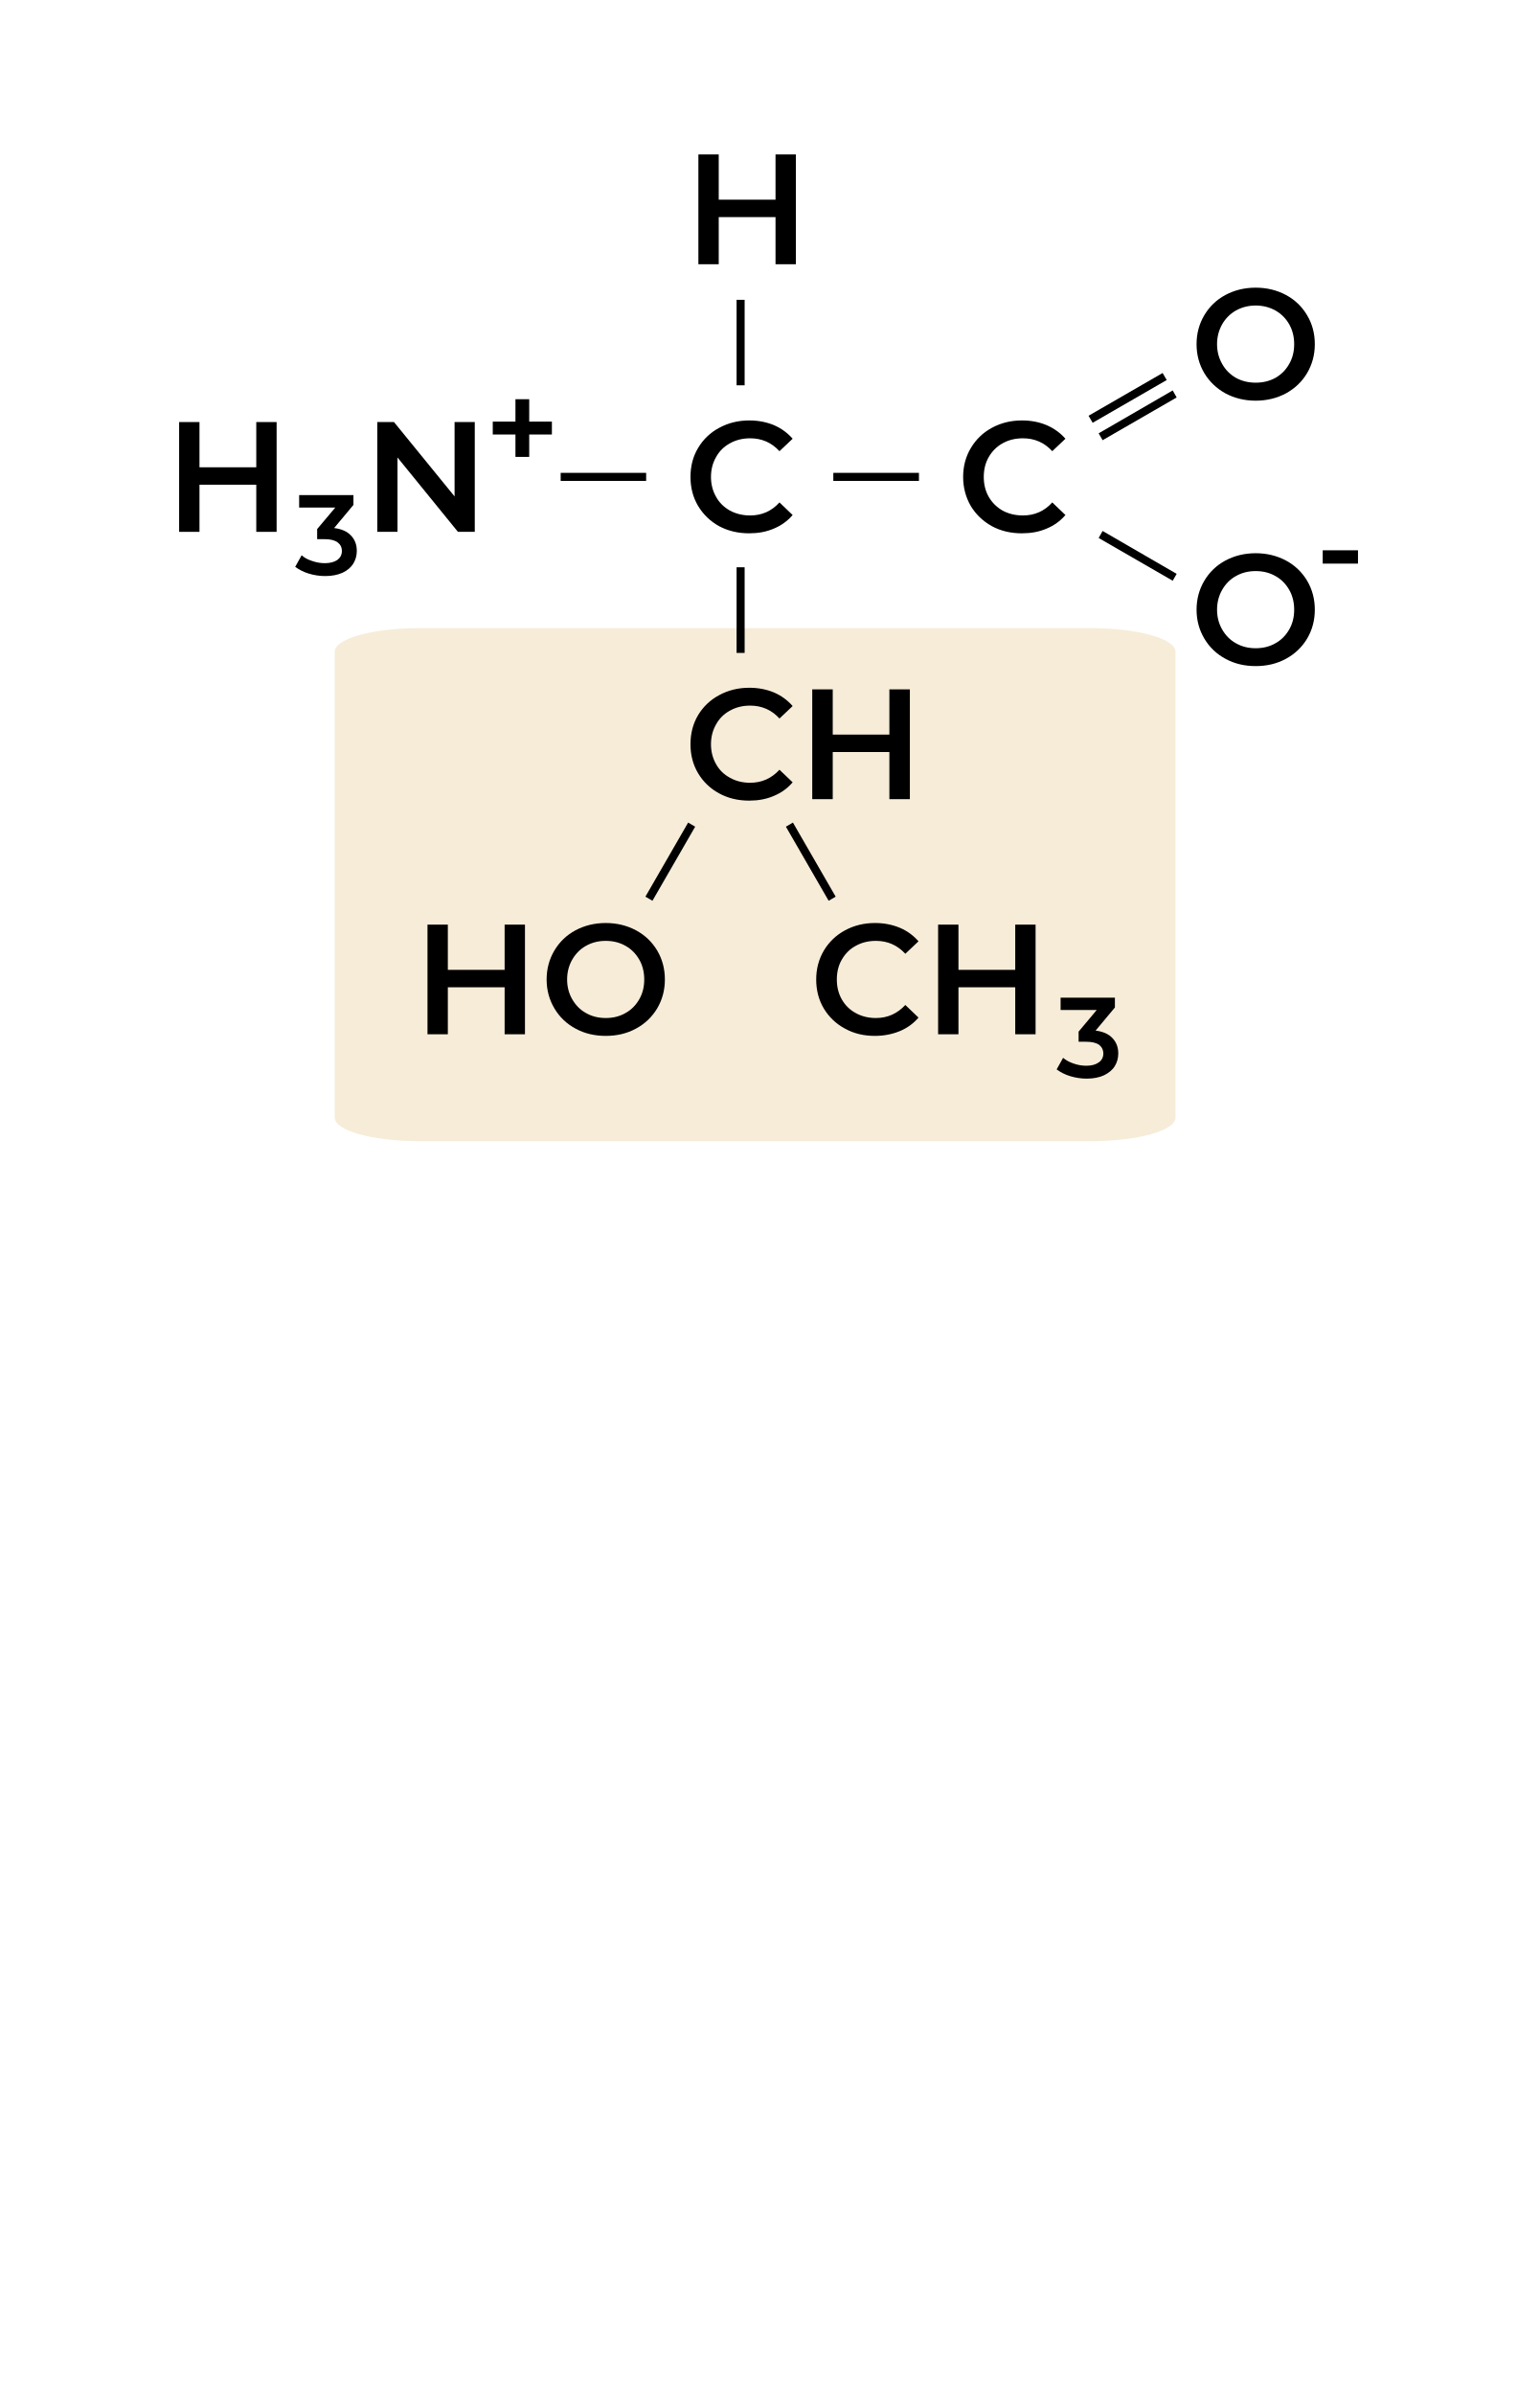
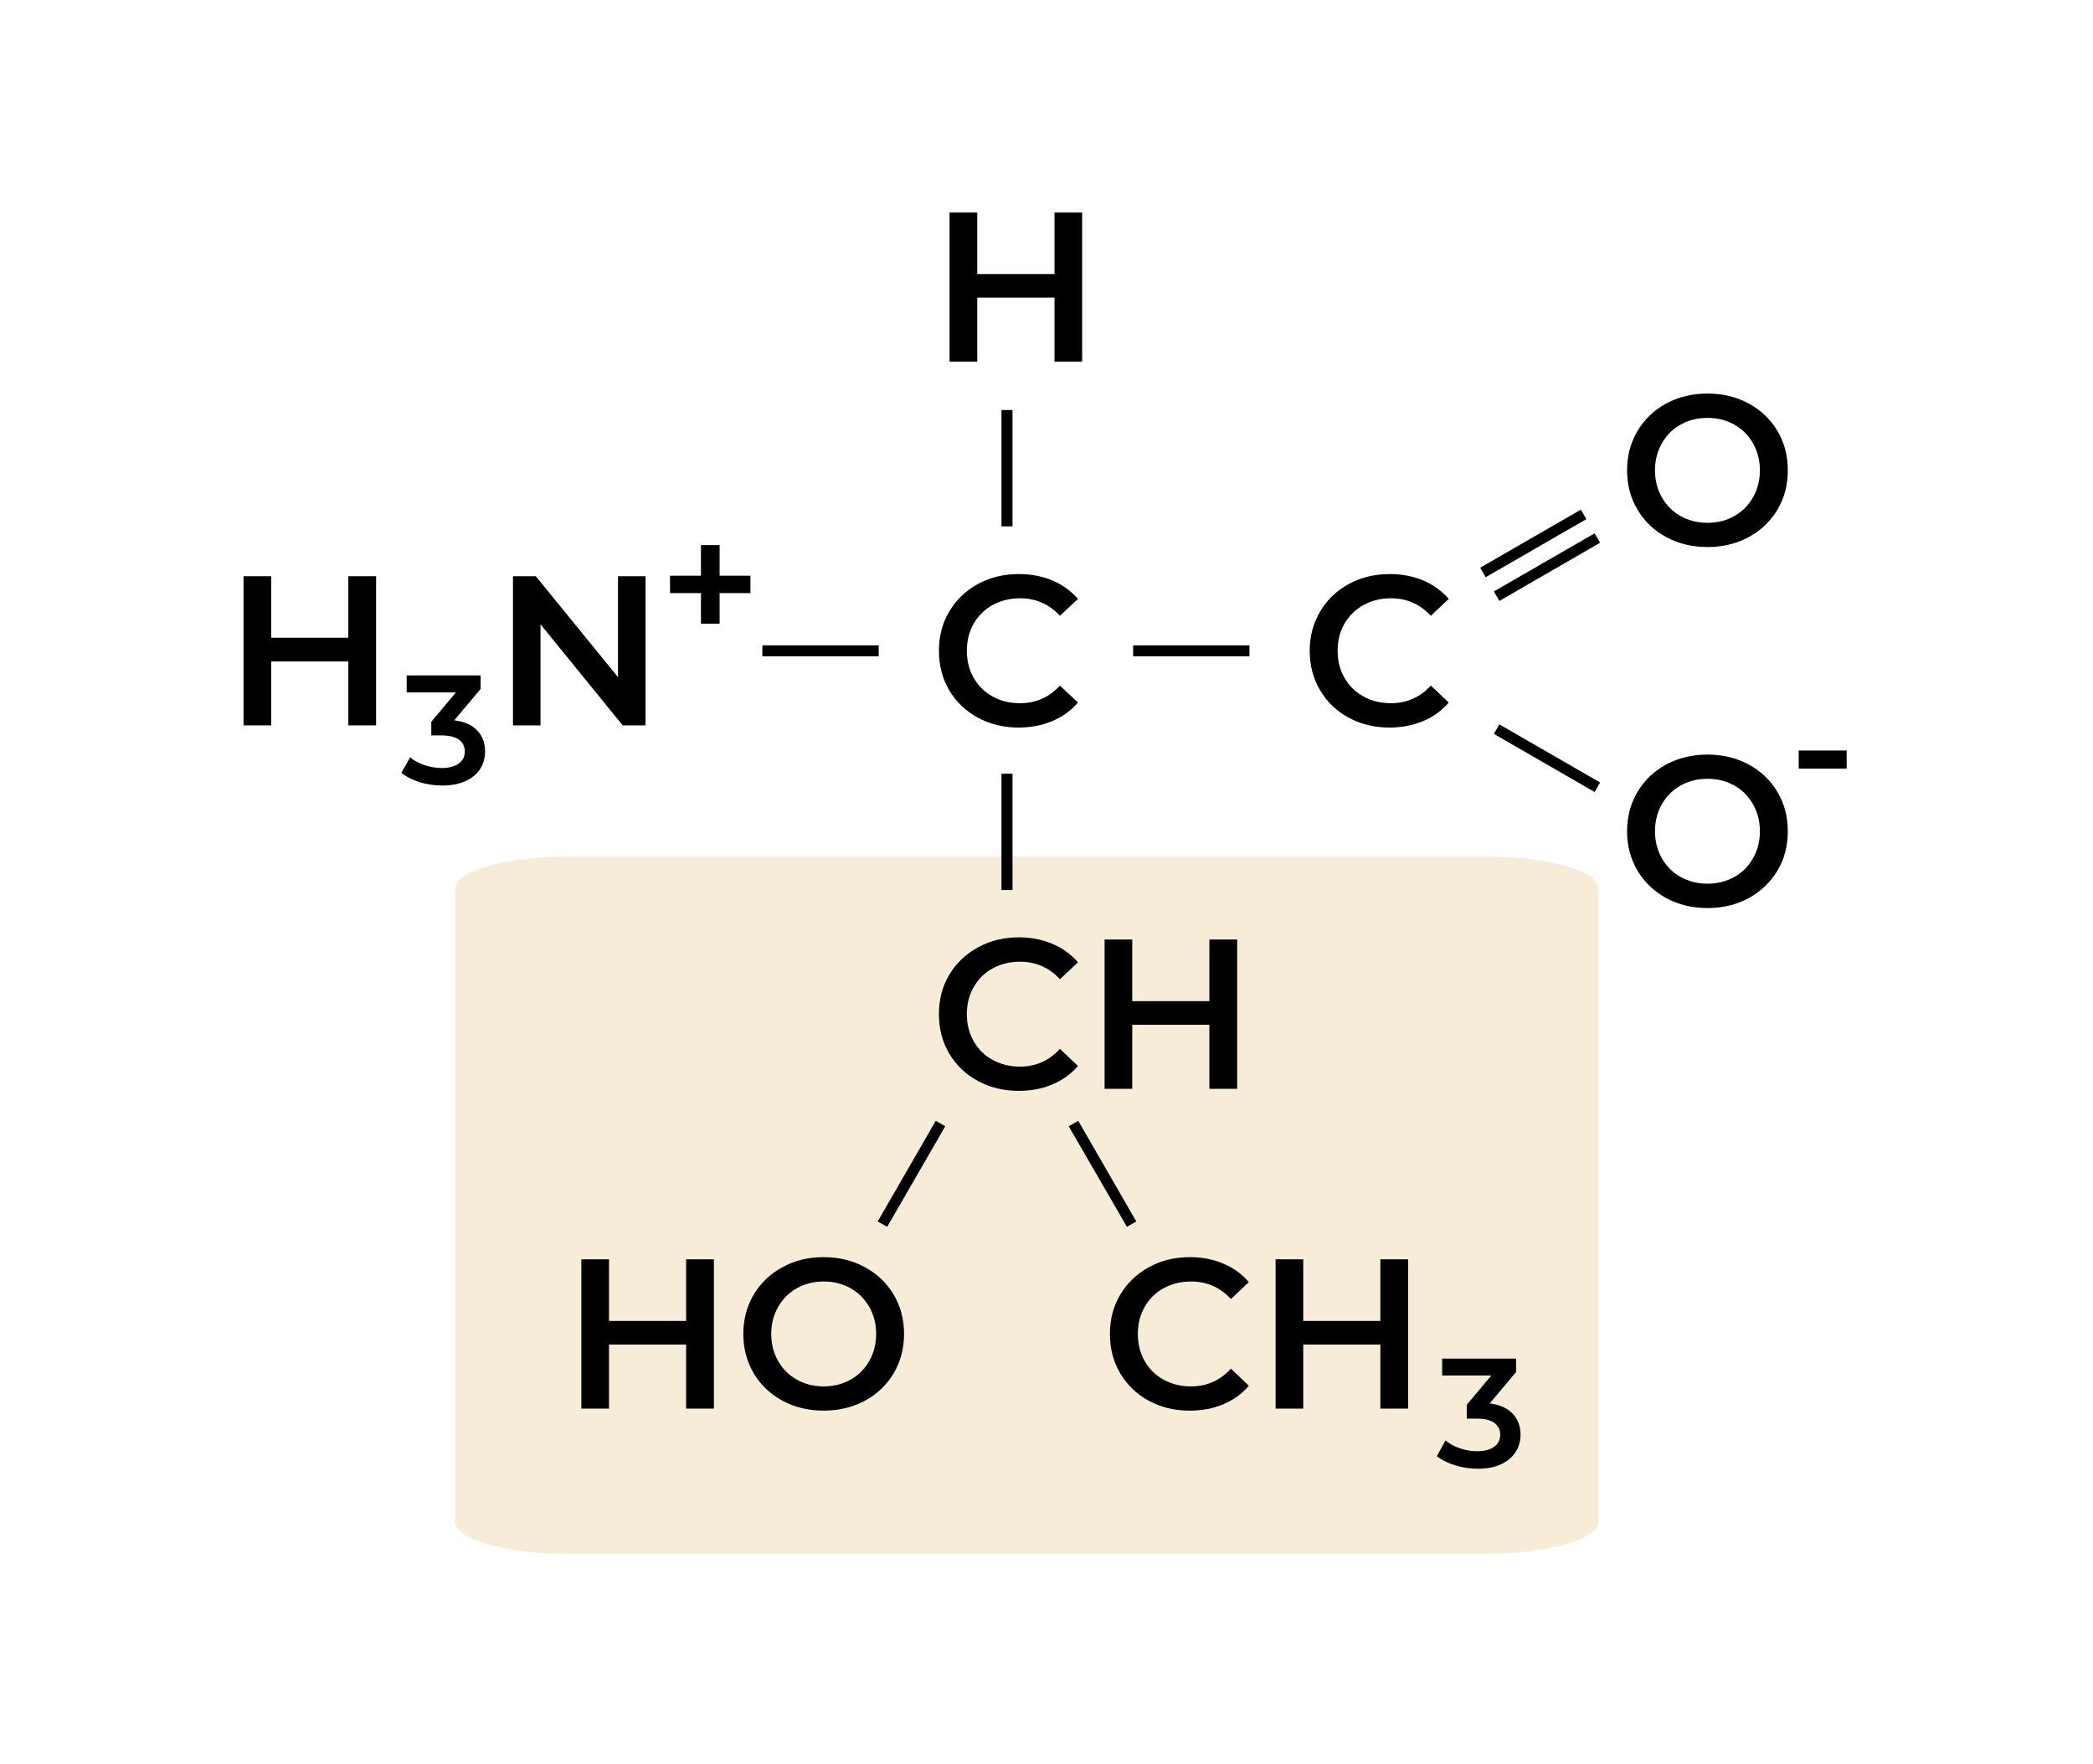
- <svg xmlns="http://www.w3.org/2000/svg" xml:space="preserve" width="450px" height="700px" version="1.1" style="shape-rendering:geometricPrecision; text-rendering:geometricPrecision; image-rendering:optimizeQuality; fill-rule:evenodd; clip-rule:evenodd" viewBox="0 0 105.17 163.6">
+ <svg xmlns="http://www.w3.org/2000/svg" xml:space="preserve" width="165px" height="139px" version="1.1" style="shape-rendering:geometricPrecision; text-rendering:geometricPrecision; image-rendering:optimizeQuality; fill-rule:evenodd; clip-rule:evenodd" viewBox="0 0 165 138.61">
  <defs>
    <style type="text/css">
   
    .fil0 {fill:none}
    .fil1 {fill:#F6ECD8}
    .fil2 {fill:black;fill-rule:nonzero}
   
  </style>
  </defs>
  <g id="Camada_x0020_1">
-     <rect class="fil0" width="105.17" height="163.6" />
-     <rect class="fil1" x="22.87" y="42.91" width="57.45" height="35.04" rx="5.75" ry="1.61" />
-     <polygon class="fil2" points="18.9,28.83 18.9,36.33 17.51,36.33 17.51,33.11 13.63,33.11 13.63,36.33 12.24,36.33 12.24,28.83 13.63,28.83 13.63,31.92 17.51,31.92 17.51,28.83 " />
-     <path class="fil2" d="M22.83 36.07c0.5,0.06 0.89,0.23 1.15,0.51 0.27,0.28 0.4,0.63 0.4,1.05 0,0.32 -0.08,0.61 -0.24,0.87 -0.16,0.26 -0.41,0.47 -0.73,0.62 -0.33,0.15 -0.72,0.23 -1.19,0.23 -0.39,0 -0.77,-0.06 -1.13,-0.17 -0.36,-0.11 -0.66,-0.27 -0.92,-0.46l0.44 -0.79c0.19,0.17 0.43,0.3 0.72,0.39 0.28,0.1 0.57,0.15 0.87,0.15 0.36,0 0.64,-0.08 0.85,-0.22 0.2,-0.15 0.31,-0.35 0.31,-0.61 0,-0.25 -0.1,-0.45 -0.29,-0.59 -0.2,-0.15 -0.5,-0.22 -0.9,-0.22l-0.5 0 0 -0.69 1.24 -1.47 -2.47 0 0 -0.85 3.71 0 0 0.67 -1.32 1.58z" />
-     <polygon class="fil2" points="32.44,28.83 32.44,36.33 31.29,36.33 27.16,31.25 27.16,36.33 25.78,36.33 25.78,28.83 26.92,28.83 31.06,33.91 31.06,28.83 " />
-     <path class="fil2" d="M51.19 36.43c-0.76,0 -1.44,-0.16 -2.06,-0.49 -0.61,-0.34 -1.08,-0.8 -1.43,-1.38 -0.35,-0.59 -0.52,-1.25 -0.52,-1.98 0,-0.74 0.17,-1.4 0.52,-1.98 0.35,-0.59 0.83,-1.05 1.45,-1.38 0.61,-0.33 1.29,-0.5 2.05,-0.5 0.61,0 1.17,0.11 1.68,0.32 0.51,0.22 0.93,0.53 1.28,0.93l-0.9 0.85c-0.54,-0.59 -1.21,-0.88 -2,-0.88 -0.51,0 -0.97,0.11 -1.38,0.34 -0.41,0.22 -0.73,0.54 -0.95,0.94 -0.23,0.4 -0.35,0.85 -0.35,1.36 0,0.5 0.12,0.96 0.35,1.36 0.22,0.4 0.54,0.71 0.95,0.94 0.41,0.22 0.87,0.33 1.38,0.33 0.79,0 1.46,-0.29 2,-0.89l0.9 0.86c-0.35,0.41 -0.78,0.72 -1.29,0.93 -0.51,0.22 -1.07,0.32 -1.68,0.32z" />
-     <path class="fil2" d="M69.82 36.43c-0.76,0 -1.44,-0.16 -2.05,-0.49 -0.61,-0.34 -1.09,-0.8 -1.44,-1.38 -0.34,-0.59 -0.52,-1.25 -0.52,-1.98 0,-0.74 0.18,-1.4 0.53,-1.98 0.35,-0.59 0.83,-1.05 1.44,-1.38 0.61,-0.33 1.29,-0.5 2.05,-0.5 0.62,0 1.18,0.11 1.68,0.32 0.51,0.22 0.94,0.53 1.29,0.93l-0.9 0.85c-0.54,-0.59 -1.21,-0.88 -2,-0.88 -0.52,0 -0.98,0.11 -1.39,0.34 -0.4,0.22 -0.72,0.54 -0.95,0.94 -0.23,0.4 -0.34,0.85 -0.34,1.36 0,0.5 0.11,0.96 0.34,1.36 0.23,0.4 0.55,0.71 0.95,0.94 0.41,0.22 0.87,0.33 1.39,0.33 0.79,0 1.46,-0.29 2,-0.89l0.9 0.86c-0.35,0.41 -0.78,0.72 -1.29,0.93 -0.51,0.22 -1.07,0.32 -1.69,0.32z" />
-     <path class="fil2" d="M85.8 27.37c-0.76,0 -1.45,-0.17 -2.07,-0.5 -0.61,-0.34 -1.09,-0.8 -1.44,-1.38 -0.35,-0.59 -0.53,-1.25 -0.53,-1.98 0,-0.73 0.18,-1.39 0.53,-1.98 0.35,-0.59 0.83,-1.05 1.44,-1.38 0.62,-0.33 1.31,-0.5 2.07,-0.5 0.76,0 1.45,0.17 2.07,0.5 0.61,0.33 1.09,0.79 1.44,1.38 0.35,0.58 0.53,1.24 0.53,1.98 0,0.73 -0.18,1.39 -0.53,1.98 -0.35,0.59 -0.83,1.04 -1.44,1.38 -0.62,0.33 -1.31,0.5 -2.07,0.5zm0 -1.23c0.5,0 0.95,-0.11 1.35,-0.33 0.4,-0.23 0.71,-0.54 0.94,-0.95 0.23,-0.4 0.34,-0.85 0.34,-1.35 0,-0.5 -0.11,-0.95 -0.34,-1.36 -0.23,-0.4 -0.54,-0.71 -0.94,-0.94 -0.4,-0.22 -0.85,-0.34 -1.35,-0.34 -0.5,0 -0.95,0.12 -1.35,0.34 -0.4,0.23 -0.71,0.54 -0.94,0.94 -0.23,0.41 -0.35,0.86 -0.35,1.36 0,0.5 0.12,0.95 0.35,1.35 0.23,0.41 0.54,0.72 0.94,0.95 0.4,0.22 0.85,0.33 1.35,0.33z" />
-     <path class="fil2" d="M85.8 45.5c-0.76,0 -1.45,-0.16 -2.07,-0.5 -0.61,-0.33 -1.09,-0.79 -1.44,-1.38 -0.35,-0.59 -0.53,-1.25 -0.53,-1.97 0,-0.73 0.18,-1.39 0.53,-1.98 0.35,-0.59 0.83,-1.05 1.44,-1.38 0.62,-0.33 1.31,-0.5 2.07,-0.5 0.76,0 1.45,0.17 2.07,0.5 0.61,0.33 1.09,0.79 1.44,1.37 0.35,0.59 0.53,1.25 0.53,1.99 0,0.73 -0.18,1.39 -0.53,1.98 -0.35,0.58 -0.83,1.04 -1.44,1.37 -0.62,0.34 -1.31,0.5 -2.07,0.5zm0 -1.22c0.5,0 0.95,-0.11 1.35,-0.34 0.4,-0.22 0.71,-0.54 0.94,-0.94 0.23,-0.4 0.34,-0.85 0.34,-1.35 0,-0.5 -0.11,-0.96 -0.34,-1.36 -0.23,-0.4 -0.54,-0.72 -0.94,-0.94 -0.4,-0.23 -0.85,-0.34 -1.35,-0.34 -0.5,0 -0.95,0.11 -1.35,0.34 -0.4,0.22 -0.71,0.54 -0.94,0.94 -0.23,0.4 -0.35,0.86 -0.35,1.36 0,0.5 0.12,0.95 0.35,1.35 0.23,0.4 0.54,0.72 0.94,0.94 0.4,0.23 0.85,0.34 1.35,0.34z" />
-     <polygon class="fil2" points="54.38,10.55 54.38,18.05 52.99,18.05 52.99,14.83 49.11,14.83 49.11,18.05 47.72,18.05 47.72,10.55 49.11,10.55 49.11,13.64 52.99,13.64 52.99,10.55 " />
-     <polygon class="fil2" points="37.71,29.68 36.16,29.68 36.16,31.21 35.22,31.21 35.22,29.68 33.67,29.68 33.67,28.8 35.22,28.8 35.22,27.27 36.16,27.27 36.16,28.8 37.71,28.8 " />
-     <polygon class="fil2" points="90.38,37.59 92.79,37.59 92.79,38.5 90.38,38.5 " />
-     <polygon class="fil2" points="38.31,32.3 44.15,32.3 44.15,32.85 38.31,32.85 " />
-     <polygon class="fil2" points="56.94,32.3 62.79,32.3 62.79,32.85 56.94,32.85 " />
-     <polygon class="fil2" points="74.38,28.4 79.44,25.48 79.72,25.96 74.66,28.88 " />
-     <polygon class="fil2" points="75.07,29.6 80.13,26.67 80.4,27.15 75.34,30.07 " />
-     <polygon class="fil2" points="75.34,36.27 80.4,39.2 80.13,39.67 75.07,36.75 " />
-     <path class="fil2" d="M74.86 70.4c0.5,0.06 0.89,0.23 1.15,0.51 0.27,0.28 0.4,0.63 0.4,1.05 0,0.32 -0.08,0.61 -0.24,0.87 -0.16,0.26 -0.41,0.46 -0.73,0.62 -0.33,0.15 -0.72,0.23 -1.19,0.23 -0.39,0 -0.76,-0.06 -1.13,-0.17 -0.36,-0.11 -0.66,-0.27 -0.92,-0.46l0.44 -0.79c0.19,0.16 0.44,0.3 0.72,0.39 0.28,0.1 0.57,0.15 0.87,0.15 0.36,0 0.64,-0.08 0.85,-0.23 0.2,-0.14 0.31,-0.35 0.31,-0.6 0,-0.25 -0.1,-0.45 -0.29,-0.6 -0.2,-0.14 -0.5,-0.21 -0.9,-0.21l-0.5 0 0 -0.69 1.24 -1.48 -2.47 0 0 -0.84 3.71 0 0 0.67 -1.32 1.58z" />
-     <path class="fil2" d="M59.78 70.76c-0.76,0 -1.44,-0.16 -2.05,-0.5 -0.61,-0.33 -1.09,-0.79 -1.44,-1.37 -0.35,-0.59 -0.52,-1.25 -0.52,-1.98 0,-0.74 0.18,-1.4 0.53,-1.99 0.35,-0.58 0.83,-1.04 1.44,-1.37 0.61,-0.33 1.29,-0.5 2.05,-0.5 0.61,0 1.17,0.11 1.68,0.32 0.51,0.21 0.94,0.53 1.29,0.93l-0.9 0.85c-0.55,-0.59 -1.21,-0.88 -2.01,-0.88 -0.51,0 -0.97,0.11 -1.38,0.34 -0.41,0.22 -0.72,0.54 -0.95,0.94 -0.23,0.39 -0.34,0.85 -0.34,1.36 0,0.5 0.11,0.96 0.34,1.36 0.23,0.4 0.54,0.71 0.95,0.93 0.41,0.23 0.87,0.34 1.38,0.34 0.8,0 1.46,-0.3 2.01,-0.89l0.9 0.86c-0.35,0.41 -0.78,0.72 -1.29,0.93 -0.52,0.21 -1.08,0.32 -1.69,0.32z" />
-     <polygon id="1" class="fil2" points="70.76,63.16 70.76,70.65 69.37,70.65 69.37,67.44 65.49,67.44 65.49,70.65 64.1,70.65 64.1,63.16 65.49,63.16 65.49,66.25 69.37,66.25 69.37,63.16 " />
-     <path class="fil2" d="M51.19 54.69c-0.76,0 -1.44,-0.16 -2.06,-0.5 -0.61,-0.33 -1.08,-0.79 -1.43,-1.37 -0.35,-0.59 -0.52,-1.25 -0.52,-1.98 0,-0.74 0.17,-1.4 0.52,-1.99 0.35,-0.58 0.83,-1.04 1.45,-1.37 0.61,-0.33 1.29,-0.5 2.05,-0.5 0.61,0 1.17,0.11 1.68,0.32 0.51,0.22 0.93,0.53 1.28,0.93l-0.9 0.85c-0.54,-0.59 -1.21,-0.88 -2,-0.88 -0.51,0 -0.97,0.11 -1.38,0.34 -0.41,0.22 -0.73,0.54 -0.95,0.94 -0.23,0.4 -0.35,0.85 -0.35,1.36 0,0.5 0.12,0.96 0.35,1.36 0.22,0.4 0.54,0.71 0.95,0.93 0.41,0.23 0.87,0.34 1.38,0.34 0.79,0 1.46,-0.3 2,-0.89l0.9 0.86c-0.35,0.41 -0.78,0.72 -1.29,0.93 -0.51,0.22 -1.07,0.32 -1.68,0.32z" />
-     <polygon id="1" class="fil2" points="62.17,47.09 62.17,54.59 60.77,54.59 60.77,51.37 56.9,51.37 56.9,54.59 55.5,54.59 55.5,47.09 56.9,47.09 56.9,50.18 60.77,50.18 60.77,47.09 " />
-     <polygon class="fil2" points="35.87,63.16 35.87,70.65 34.48,70.65 34.48,67.44 30.6,67.44 30.6,70.65 29.21,70.65 29.21,63.16 30.6,63.16 30.6,66.25 34.48,66.25 34.48,63.16 " />
-     <path id="1" class="fil2" d="M41.39 70.76c-0.76,0 -1.45,-0.16 -2.07,-0.5 -0.61,-0.33 -1.09,-0.79 -1.44,-1.38 -0.35,-0.59 -0.53,-1.25 -0.53,-1.97 0,-0.73 0.18,-1.39 0.53,-1.98 0.35,-0.59 0.83,-1.05 1.44,-1.38 0.62,-0.33 1.31,-0.5 2.07,-0.5 0.76,0 1.45,0.17 2.07,0.5 0.61,0.33 1.09,0.79 1.44,1.37 0.35,0.59 0.53,1.25 0.53,1.99 0,0.73 -0.18,1.39 -0.53,1.98 -0.35,0.58 -0.83,1.04 -1.44,1.37 -0.62,0.34 -1.31,0.5 -2.07,0.5zm0 -1.22c0.5,0 0.95,-0.11 1.35,-0.34 0.4,-0.22 0.71,-0.54 0.94,-0.94 0.23,-0.4 0.34,-0.85 0.34,-1.35 0,-0.5 -0.11,-0.96 -0.34,-1.36 -0.23,-0.4 -0.54,-0.72 -0.94,-0.94 -0.4,-0.23 -0.85,-0.34 -1.35,-0.34 -0.5,0 -0.95,0.11 -1.35,0.34 -0.4,0.22 -0.71,0.54 -0.94,0.94 -0.23,0.4 -0.35,0.86 -0.35,1.36 0,0.5 0.12,0.95 0.35,1.35 0.23,0.4 0.54,0.72 0.94,0.94 0.4,0.23 0.85,0.34 1.35,0.34z" />
-     <g id="_2458941172288">
-       <polygon class="fil2" points="54.18,56.19 57.1,61.25 56.62,61.53 53.7,56.47 " />
-       <polygon class="fil2" points="47.5,56.47 44.58,61.53 44.1,61.25 47.02,56.19 " />
+     <rect class="fil0" width="165" height="138.61" />
+     <rect class="fil1" x="35.88" y="67.32" width="90.13" height="54.98" rx="9.02" ry="2.53" />
+     <polygon class="fil2" points="29.65,45.23 29.65,56.99 27.46,56.99 27.46,51.95 21.38,51.95 21.38,56.99 19.2,56.99 19.2,45.23 21.38,45.23 21.38,50.08 27.46,50.08 27.46,45.23 " />
+     <path class="fil2" d="M35.81 56.59c0.79,0.09 1.4,0.36 1.81,0.8 0.42,0.44 0.62,0.99 0.62,1.65 0,0.5 -0.12,0.95 -0.37,1.36 -0.26,0.41 -0.64,0.73 -1.15,0.97 -0.51,0.24 -1.13,0.36 -1.86,0.36 -0.61,0 -1.2,-0.09 -1.77,-0.26 -0.56,-0.18 -1.05,-0.42 -1.45,-0.73l0.69 -1.23c0.31,0.26 0.69,0.46 1.13,0.61 0.44,0.15 0.9,0.23 1.37,0.23 0.57,0 1.01,-0.12 1.33,-0.35 0.32,-0.23 0.48,-0.55 0.48,-0.95 0,-0.39 -0.15,-0.71 -0.45,-0.93 -0.31,-0.22 -0.78,-0.34 -1.4,-0.34l-0.79 0 0 -1.08 1.95 -2.31 -3.89 0 0 -1.34 5.83 0 0 1.07 -2.08 2.47z" />
+     <polygon class="fil2" points="50.89,45.23 50.89,56.99 49.09,56.99 42.61,49.02 42.61,56.99 40.44,56.99 40.44,45.23 42.24,45.23 48.72,53.19 48.72,45.23 " />
+     <path class="fil2" d="M80.3 57.16c-1.18,0 -2.26,-0.26 -3.21,-0.78 -0.96,-0.52 -1.71,-1.24 -2.26,-2.16 -0.54,-0.92 -0.81,-1.96 -0.81,-3.11 0,-1.16 0.27,-2.19 0.82,-3.11 0.55,-0.92 1.3,-1.64 2.26,-2.16 0.96,-0.52 2.03,-0.78 3.22,-0.78 0.96,0 1.84,0.17 2.64,0.5 0.79,0.34 1.47,0.83 2.02,1.46l-1.42 1.33c-0.85,-0.92 -1.9,-1.38 -3.14,-1.38 -0.81,0 -1.53,0.18 -2.17,0.53 -0.64,0.36 -1.13,0.85 -1.49,1.47 -0.36,0.63 -0.54,1.34 -0.54,2.14 0,0.79 0.18,1.51 0.54,2.13 0.36,0.63 0.85,1.12 1.49,1.47 0.64,0.36 1.36,0.53 2.17,0.53 1.24,0 2.29,-0.46 3.14,-1.39l1.42 1.34c-0.55,0.64 -1.23,1.13 -2.03,1.46 -0.8,0.34 -1.68,0.51 -2.65,0.51z" />
+     <path class="fil2" d="M109.54 57.16c-1.19,0 -2.26,-0.26 -3.22,-0.78 -0.96,-0.52 -1.71,-1.24 -2.25,-2.16 -0.55,-0.92 -0.82,-1.96 -0.82,-3.11 0,-1.16 0.28,-2.19 0.83,-3.11 0.55,-0.92 1.3,-1.64 2.26,-2.16 0.95,-0.52 2.03,-0.78 3.22,-0.78 0.96,0 1.84,0.17 2.63,0.5 0.8,0.34 1.47,0.83 2.02,1.46l-1.41 1.33c-0.85,-0.92 -1.9,-1.38 -3.14,-1.38 -0.81,0 -1.53,0.18 -2.17,0.53 -0.64,0.36 -1.14,0.85 -1.5,1.47 -0.36,0.63 -0.54,1.34 -0.54,2.14 0,0.79 0.18,1.51 0.54,2.13 0.36,0.63 0.86,1.12 1.5,1.47 0.64,0.36 1.36,0.53 2.17,0.53 1.24,0 2.29,-0.46 3.14,-1.39l1.41 1.34c-0.55,0.64 -1.22,1.13 -2.02,1.46 -0.81,0.34 -1.69,0.51 -2.65,0.51z" />
+     <path class="fil2" d="M134.61 42.93c-1.2,0 -2.28,-0.26 -3.25,-0.78 -0.96,-0.52 -1.72,-1.24 -2.27,-2.17 -0.55,-0.92 -0.82,-1.96 -0.82,-3.1 0,-1.14 0.27,-2.17 0.82,-3.1 0.55,-0.92 1.31,-1.65 2.27,-2.17 0.97,-0.52 2.05,-0.78 3.25,-0.78 1.19,0 2.28,0.26 3.24,0.78 0.96,0.52 1.72,1.24 2.27,2.16 0.55,0.92 0.82,1.96 0.82,3.11 0,1.16 -0.27,2.19 -0.82,3.11 -0.55,0.92 -1.31,1.64 -2.27,2.16 -0.96,0.52 -2.05,0.78 -3.24,0.78zm0 -1.91c0.78,0 1.49,-0.18 2.11,-0.53 0.63,-0.36 1.12,-0.85 1.48,-1.48 0.36,-0.64 0.54,-1.34 0.54,-2.13 0,-0.78 -0.18,-1.49 -0.54,-2.12 -0.36,-0.64 -0.85,-1.13 -1.48,-1.48 -0.62,-0.36 -1.33,-0.53 -2.11,-0.53 -0.79,0 -1.49,0.17 -2.12,0.53 -0.63,0.35 -1.12,0.84 -1.48,1.48 -0.36,0.63 -0.54,1.34 -0.54,2.12 0,0.79 0.18,1.49 0.54,2.13 0.36,0.63 0.85,1.12 1.48,1.48 0.63,0.35 1.33,0.53 2.12,0.53z" />
+     <path class="fil2" d="M134.61 71.39c-1.2,0 -2.28,-0.26 -3.25,-0.78 -0.96,-0.53 -1.72,-1.25 -2.27,-2.17 -0.55,-0.93 -0.82,-1.96 -0.82,-3.1 0,-1.15 0.27,-2.18 0.82,-3.1 0.55,-0.93 1.31,-1.65 2.27,-2.17 0.97,-0.52 2.05,-0.78 3.25,-0.78 1.19,0 2.28,0.26 3.24,0.78 0.96,0.52 1.72,1.24 2.27,2.16 0.55,0.92 0.82,1.95 0.82,3.11 0,1.15 -0.27,2.19 -0.82,3.11 -0.55,0.91 -1.31,1.63 -2.27,2.16 -0.96,0.52 -2.05,0.78 -3.24,0.78zm0 -1.92c0.78,0 1.49,-0.18 2.11,-0.53 0.63,-0.35 1.12,-0.84 1.48,-1.48 0.36,-0.63 0.54,-1.34 0.54,-2.12 0,-0.79 -0.18,-1.5 -0.54,-2.13 -0.36,-0.63 -0.85,-1.13 -1.48,-1.48 -0.62,-0.35 -1.33,-0.53 -2.11,-0.53 -0.79,0 -1.49,0.18 -2.12,0.53 -0.63,0.35 -1.12,0.85 -1.48,1.48 -0.36,0.63 -0.54,1.34 -0.54,2.13 0,0.78 0.18,1.49 0.54,2.12 0.36,0.64 0.85,1.13 1.48,1.48 0.63,0.35 1.33,0.53 2.12,0.53z" />
+     <polygon class="fil2" points="85.31,16.55 85.31,28.31 83.13,28.31 83.13,23.27 77.04,23.27 77.04,28.31 74.86,28.31 74.86,16.55 77.04,16.55 77.04,21.41 83.13,21.41 83.13,16.55 " />
+     <polygon class="fil2" points="59.16,46.56 56.73,46.56 56.73,48.97 55.26,48.97 55.26,46.56 52.82,46.56 52.82,45.19 55.26,45.19 55.26,42.78 56.73,42.78 56.73,45.19 59.16,45.19 " />
+     <polygon class="fil2" points="141.8,58.97 145.58,58.97 145.58,60.4 141.8,60.4 " />
+     <polygon class="fil2" points="60.1,50.68 69.27,50.68 69.27,51.54 60.1,51.54 " />
+     <polygon class="fil2" points="89.33,50.68 98.5,50.68 98.5,51.54 89.33,51.54 " />
+     <polygon class="fil2" points="116.69,44.56 124.63,39.98 125.06,40.73 117.12,45.31 " />
+     <polygon class="fil2" points="117.77,46.43 125.71,41.85 126.14,42.59 118.2,47.18 " />
+     <polygon class="fil2" points="118.2,56.91 126.14,61.49 125.71,62.24 117.77,57.66 " />
+     <path class="fil2" d="M117.44 110.44c0.79,0.1 1.39,0.37 1.81,0.81 0.41,0.44 0.62,0.99 0.62,1.65 0,0.5 -0.12,0.95 -0.38,1.35 -0.25,0.41 -0.63,0.74 -1.14,0.98 -0.51,0.24 -1.13,0.36 -1.86,0.36 -0.61,0 -1.2,-0.09 -1.77,-0.27 -0.57,-0.17 -1.05,-0.41 -1.45,-0.72l0.69 -1.24c0.31,0.26 0.68,0.47 1.13,0.62 0.44,0.15 0.9,0.23 1.37,0.23 0.56,0 1.01,-0.12 1.33,-0.35 0.32,-0.23 0.48,-0.55 0.48,-0.95 0,-0.4 -0.15,-0.71 -0.46,-0.93 -0.3,-0.23 -0.77,-0.34 -1.4,-0.34l-0.78 0 0 -1.09 1.94 -2.31 -3.88 0 0 -1.33 5.83 0 0 1.06 -2.08 2.47z" />
+     <path class="fil2" d="M93.78 111.01c-1.18,0 -2.26,-0.26 -3.22,-0.78 -0.95,-0.52 -1.7,-1.24 -2.25,-2.16 -0.54,-0.91 -0.81,-1.95 -0.81,-3.11 0,-1.15 0.27,-2.19 0.82,-3.1 0.55,-0.92 1.3,-1.64 2.26,-2.16 0.96,-0.53 2.03,-0.79 3.22,-0.79 0.96,0 1.84,0.17 2.64,0.51 0.79,0.33 1.47,0.82 2.01,1.46l-1.41 1.33c-0.85,-0.92 -1.9,-1.38 -3.14,-1.38 -0.81,0 -1.53,0.18 -2.17,0.53 -0.64,0.35 -1.13,0.84 -1.49,1.47 -0.36,0.63 -0.54,1.34 -0.54,2.13 0,0.8 0.18,1.51 0.54,2.14 0.36,0.63 0.85,1.12 1.49,1.47 0.64,0.35 1.36,0.53 2.17,0.53 1.24,0 2.29,-0.47 3.14,-1.4l1.41 1.35c-0.54,0.64 -1.22,1.12 -2.02,1.46 -0.8,0.34 -1.68,0.5 -2.65,0.5z" />
+     <polygon id="1" class="fil2" points="111.01,99.08 111.01,110.85 108.82,110.85 108.82,105.8 102.74,105.8 102.74,110.85 100.56,110.85 100.56,99.08 102.74,99.08 102.74,103.94 108.82,103.94 108.82,99.08 " />
+     <path class="fil2" d="M80.3 85.8c-1.18,0 -2.26,-0.26 -3.21,-0.78 -0.96,-0.52 -1.71,-1.24 -2.26,-2.16 -0.54,-0.92 -0.81,-1.95 -0.81,-3.11 0,-1.15 0.27,-2.19 0.82,-3.11 0.55,-0.91 1.3,-1.63 2.26,-2.15 0.96,-0.53 2.03,-0.79 3.22,-0.79 0.96,0 1.84,0.17 2.64,0.51 0.79,0.33 1.47,0.82 2.02,1.46l-1.42 1.33c-0.85,-0.92 -1.9,-1.38 -3.14,-1.38 -0.81,0 -1.53,0.18 -2.17,0.53 -0.64,0.35 -1.13,0.84 -1.49,1.47 -0.36,0.63 -0.54,1.34 -0.54,2.13 0,0.8 0.18,1.51 0.54,2.14 0.36,0.63 0.85,1.12 1.49,1.47 0.64,0.35 1.36,0.53 2.17,0.53 1.24,0 2.29,-0.47 3.14,-1.4l1.42 1.35c-0.55,0.64 -1.23,1.12 -2.03,1.46 -0.8,0.34 -1.68,0.5 -2.65,0.5z" />
+     <polygon id="1" class="fil2" points="97.53,73.87 97.53,85.64 95.34,85.64 95.34,80.59 89.26,80.59 89.26,85.64 87.08,85.64 87.08,73.87 89.26,73.87 89.26,78.73 95.34,78.73 95.34,73.87 " />
+     <polygon class="fil2" points="56.28,99.08 56.28,110.85 54.09,110.85 54.09,105.8 48.01,105.8 48.01,110.85 45.83,110.85 45.83,99.08 48.01,99.08 48.01,103.94 54.09,103.94 54.09,99.08 " />
+     <path id="1" class="fil2" d="M64.93 111.01c-1.2,0 -2.28,-0.26 -3.24,-0.78 -0.96,-0.52 -1.72,-1.24 -2.27,-2.16 -0.55,-0.93 -0.82,-1.96 -0.82,-3.11 0,-1.14 0.27,-2.17 0.82,-3.1 0.55,-0.92 1.31,-1.64 2.27,-2.16 0.96,-0.53 2.04,-0.79 3.24,-0.79 1.2,0 2.28,0.26 3.25,0.79 0.96,0.52 1.72,1.24 2.27,2.16 0.54,0.91 0.82,1.95 0.82,3.1 0,1.16 -0.28,2.2 -0.82,3.11 -0.55,0.92 -1.31,1.64 -2.27,2.16 -0.97,0.52 -2.05,0.78 -3.25,0.78zm0 -1.91c0.79,0 1.49,-0.18 2.12,-0.53 0.63,-0.35 1.12,-0.85 1.48,-1.48 0.36,-0.63 0.54,-1.34 0.54,-2.13 0,-0.78 -0.18,-1.49 -0.54,-2.12 -0.36,-0.63 -0.85,-1.13 -1.48,-1.48 -0.63,-0.35 -1.33,-0.53 -2.12,-0.53 -0.78,0 -1.49,0.18 -2.11,0.53 -0.63,0.35 -1.12,0.85 -1.48,1.48 -0.36,0.63 -0.54,1.34 -0.54,2.12 0,0.79 0.18,1.5 0.54,2.13 0.36,0.63 0.85,1.13 1.48,1.48 0.62,0.35 1.33,0.53 2.11,0.53z" />
+     <g id="_2423242819072">
+       <polygon class="fil2" points="85,88.16 89.58,96.1 88.84,96.52 84.25,88.59 " />
+       <polygon class="fil2" points="74.52,88.59 69.94,96.52 69.19,96.1 73.77,88.16 " />
    </g>
-     <polygon class="fil2" points="50.88,38.75 50.88,44.6 50.33,44.6 50.33,38.75 " />
-     <polygon class="fil2" points="50.88,20.48 50.88,26.32 50.33,26.32 50.33,20.48 " />
+     <polygon class="fil2" points="79.82,60.8 79.82,69.97 78.95,69.97 78.95,60.8 " />
+     <polygon class="fil2" points="79.82,32.13 79.82,41.3 78.95,41.3 78.95,32.13 " />
  </g>
</svg>
